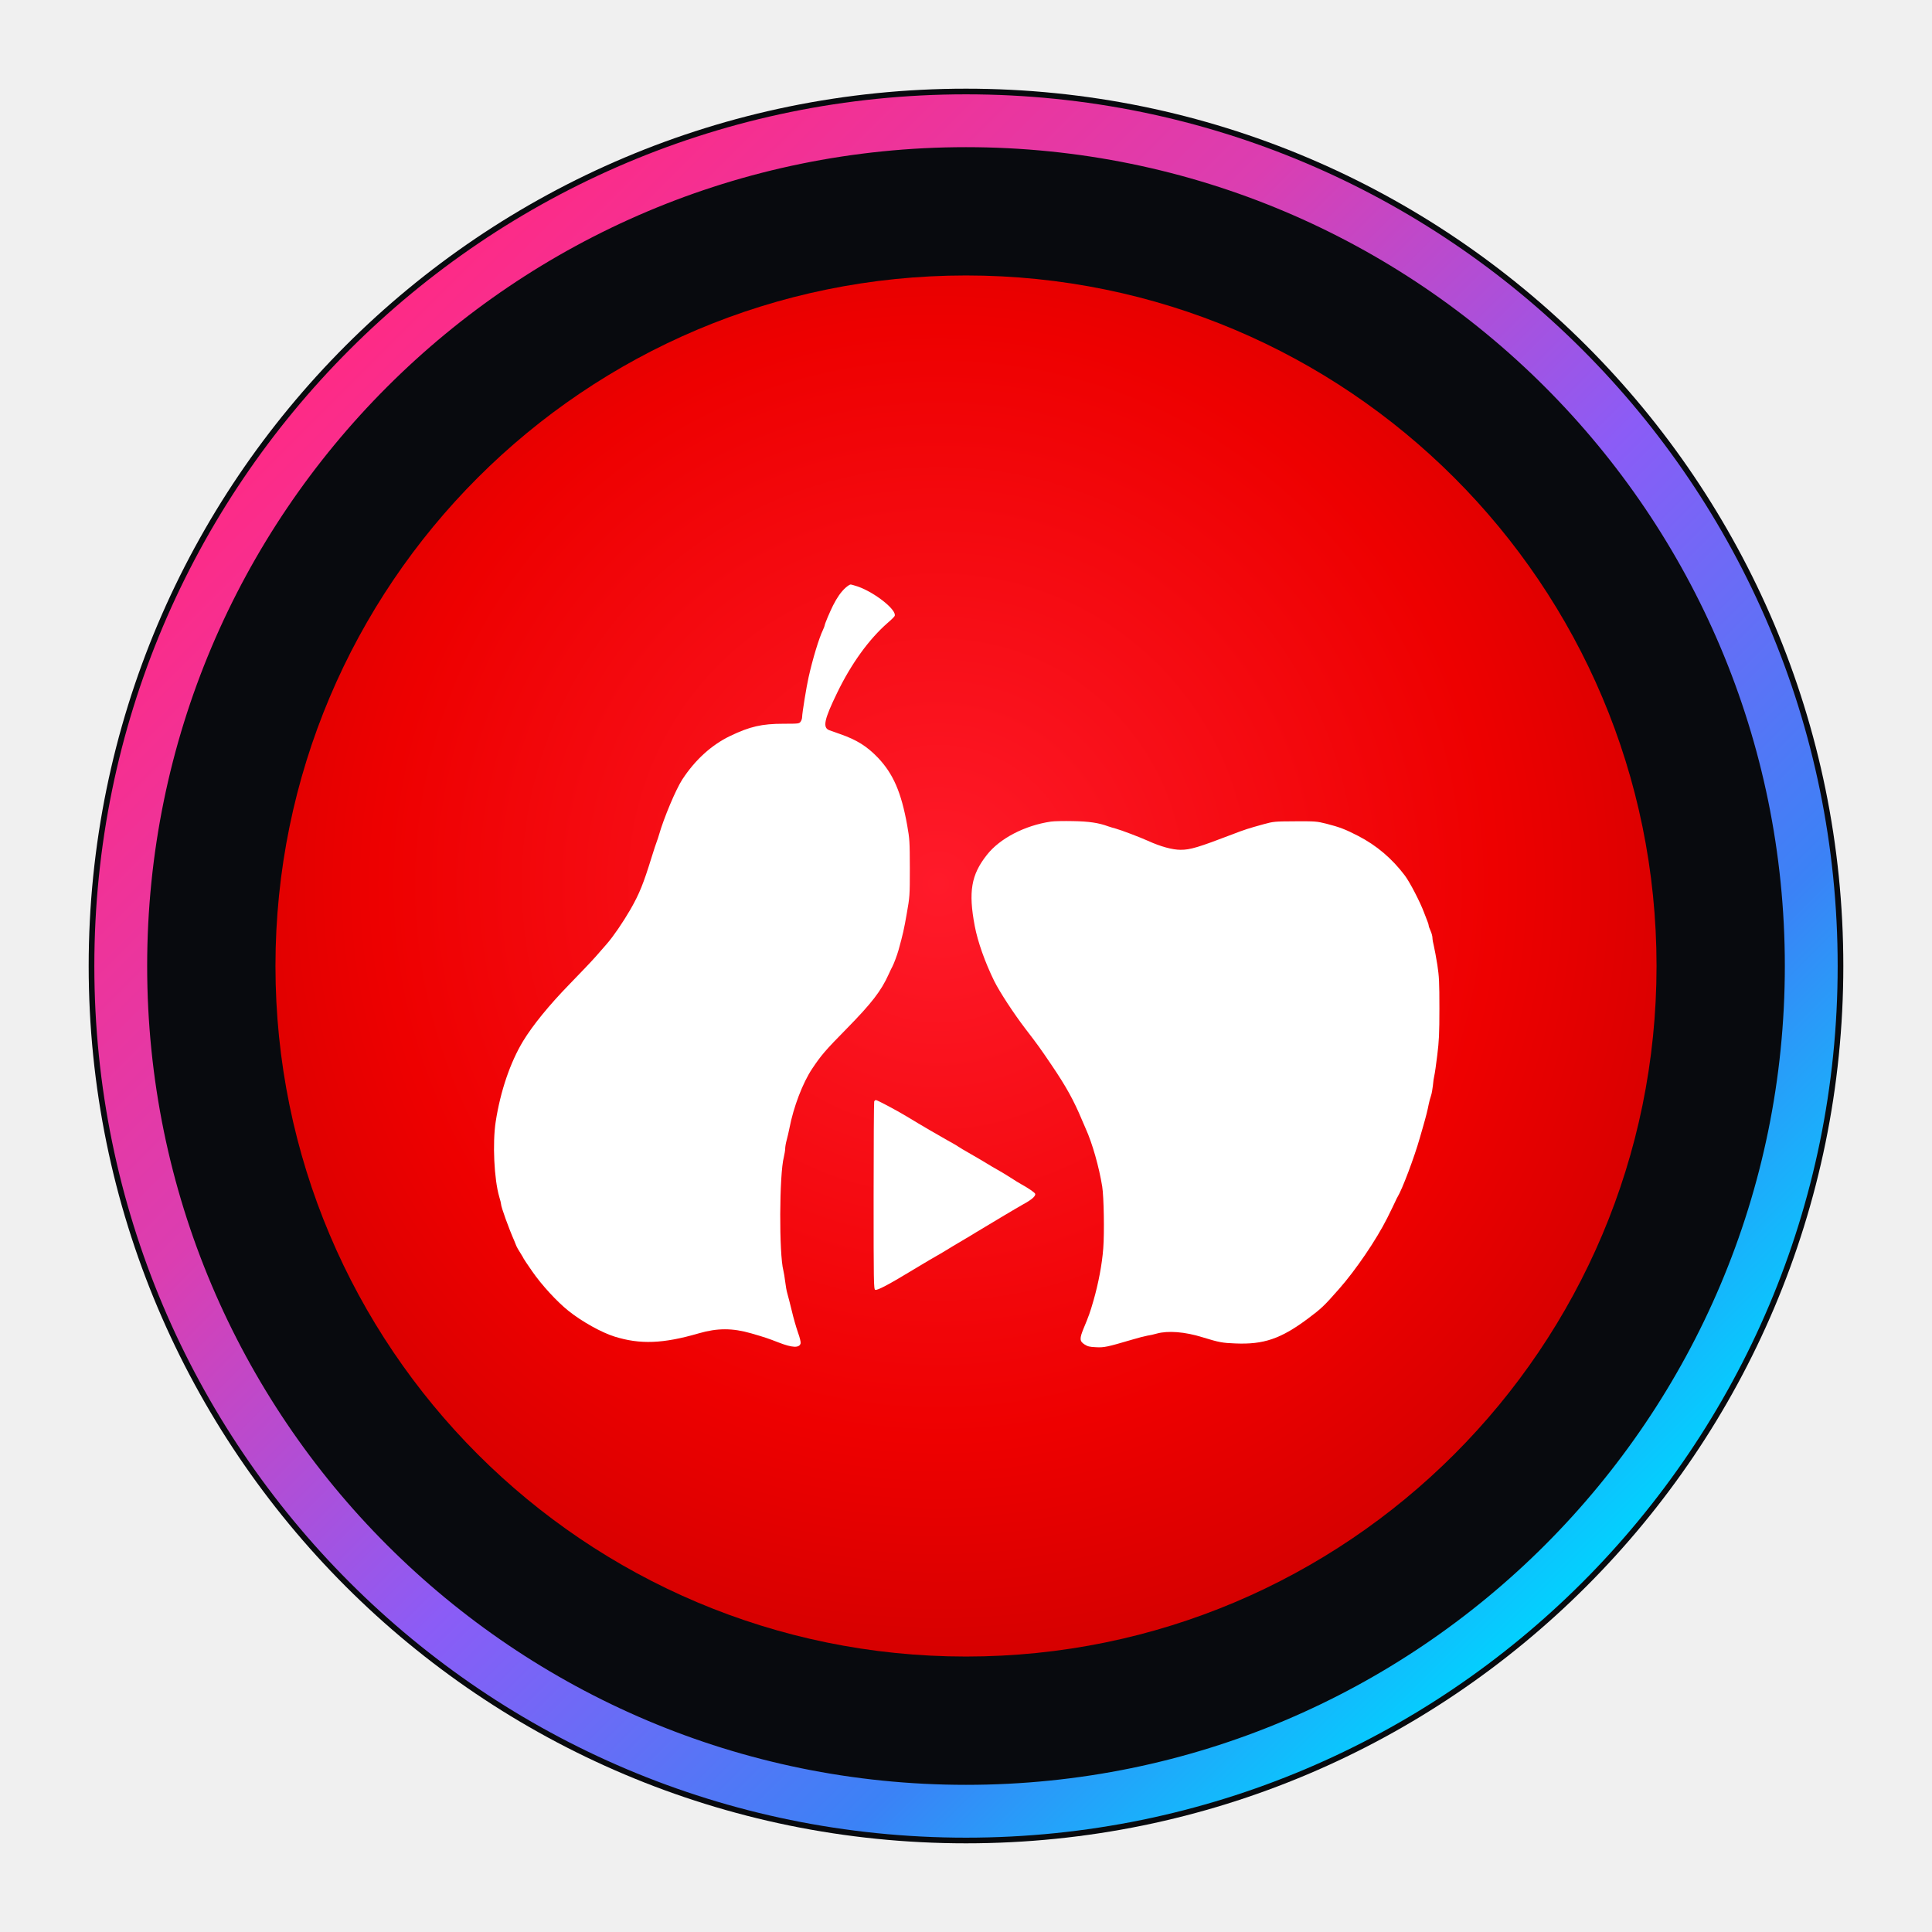
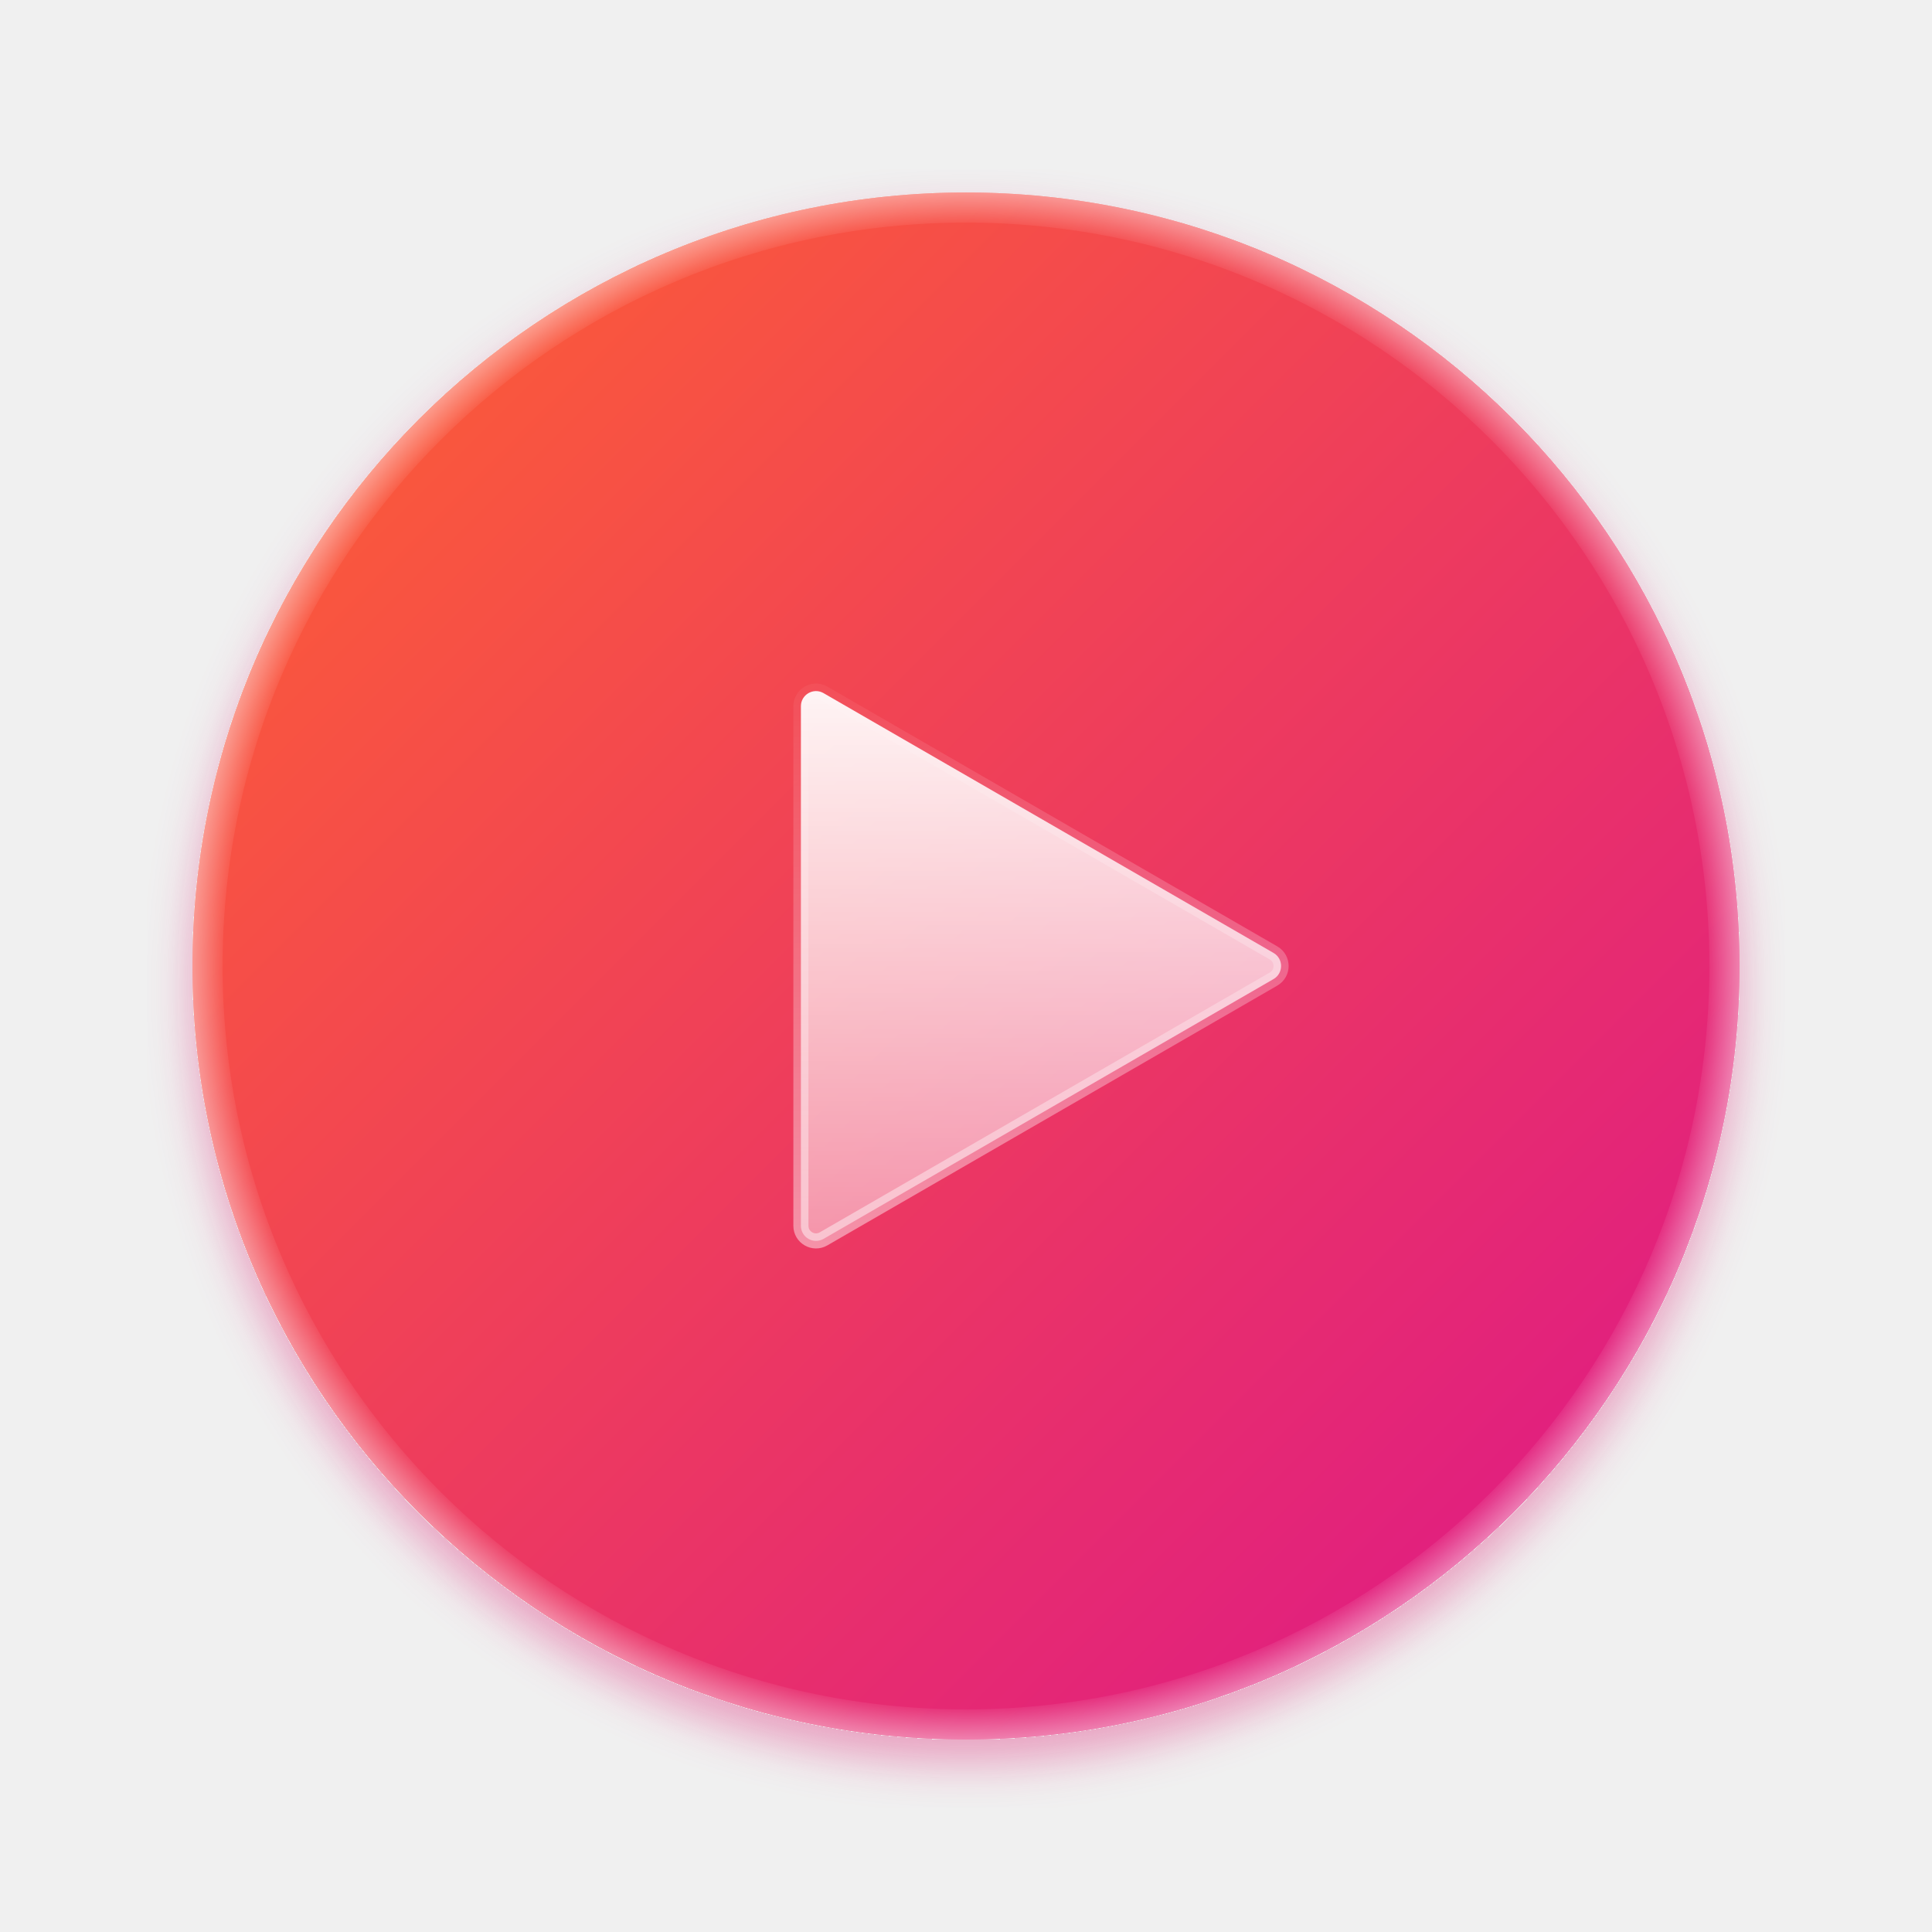
<svg xmlns="http://www.w3.org/2000/svg" width="1024" height="1024" viewBox="0 0 1024 1024" fill="none">
+   <g filter="url(#filter0_d_18_2)">
+     <circle cx="512" cy="512" r="410" fill="url(#paint0_linear_18_2)" />
+     <circle cx="512" cy="512" r="402" stroke="url(#paint1_radial_18_2)" stroke-opacity="0.5" stroke-width="16" />
+   </g>
+   <path d="M675 505.072C680.333 508.152 680.333 515.849 675 518.928L436.5 656.626C431.167 659.705 424.5 655.857 424.5 649.698V374.302C424.5 368.24 430.96 364.415 436.249 367.234L436.5 367.374L675 505.072Z" fill="url(#paint2_linear_18_2)" stroke="url(#paint3_linear_18_2)" stroke-width="8" stroke-linejoin="round" />
  <defs>
-     <linearGradient id="revancedRingGradient" x1="180" y1="180" x2="844" y2="844" gradientUnits="userSpaceOnUse">
-       <stop offset="0%" stop-color="#FF2A85" />
-       <stop offset="30%" stop-color="#DB3EB1" />
-       <stop offset="55%" stop-color="#8B5CF6" />
-       <stop offset="80%" stop-color="#3B82F6" />
-       <stop offset="100%" stop-color="#00D4FF" />
+     <filter id="filter0_d_18_2" x="78" y="90" width="868" height="868" filterUnits="userSpaceOnUse" color-interpolation-filters="sRGB">
+       <feFlood flood-opacity="0" result="BackgroundImageFix" />
+       <feColorMatrix in="SourceAlpha" type="matrix" values="0 0 0 0 0 0 0 0 0 0 0 0 0 0 0 0 0 0 127 0" result="hardAlpha" />
+       <feOffset dy="12" />
+       <feGaussianBlur stdDeviation="12" />
+       <feComposite in2="hardAlpha" operator="out" />
+       <feColorMatrix type="matrix" values="0 0 0 0 0.867 0 0 0 0 0.141 0 0 0 0 0.463 0 0 0 0.4 0" />
+       <feBlend mode="normal" in2="BackgroundImageFix" result="effect1_dropShadow_18_2" />
+       <feBlend mode="normal" in="SourceGraphic" in2="effect1_dropShadow_18_2" result="shape" />
+     </filter>
+     <linearGradient id="paint0_linear_18_2" x1="102" y1="102" x2="922" y2="922" gradientUnits="userSpaceOnUse">
+       <stop stop-color="#FF632F" />
+       <stop offset="1" stop-color="#DC148C" />
    </linearGradient>
-     <radialGradient id="ytmRedDisc" cx="48%" cy="44%" r="58%">
-       <stop offset="0%" stop-color="#FF1A2A" />
-       <stop offset="70%" stop-color="#EE0000" />
-       <stop offset="100%" stop-color="#D40000" />
+     <radialGradient id="paint1_radial_18_2" cx="0" cy="0" r="1" gradientUnits="userSpaceOnUse" gradientTransform="translate(512 512) rotate(45) scale(579.828)">
+       <stop offset="0.68" stop-color="white" stop-opacity="0" />
+       <stop offset="0.72" stop-color="white" />
    </radialGradient>
+     <linearGradient id="paint2_linear_18_2" x1="512" y1="329" x2="512" y2="695" gradientUnits="userSpaceOnUse">
+       <stop stop-color="white" />
+       <stop offset="1" stop-color="white" stop-opacity="0.4" />
+     </linearGradient>
+     <linearGradient id="paint3_linear_18_2" x1="512" y1="329" x2="512" y2="695" gradientUnits="userSpaceOnUse">
+       <stop stop-color="white" stop-opacity="0" />
+       <stop offset="1" stop-color="white" stop-opacity="0.5" />
+     </linearGradient>
  </defs>
-   <circle cx="512" cy="512" r="465" fill="#080A0E" />
-   <circle cx="512" cy="512" r="448" stroke="url(#revancedRingGradient)" stroke-width="28" fill="none" />
-   <circle cx="512" cy="512" r="366" fill="url(#ytmRedDisc)" />
-   <g transform="translate(512, 512) scale(0.498638) translate(-975.2, 1029.5) scale(0.1, -0.1)" fill="#FFFFFF" stroke="none">
-     <path d="M8470 14314 c-47 -43 -88 -101 -132 -188 -34 -68 -88 -196 -88 -210 0 -5 -9 -28 -19 -50 -42 -87 -109 -308 -152 -501 -23 -101 -69 -385 -69 -425 0 -14 -7 -36 -16 -48 -15 -21 -21 -22 -180 -22 -232 0 -358 -29 -569 -130 -197 -95 -372 -253 -509 -463 -69 -107 -195 -406 -247 -587 -5 -19 -16 -51 -23 -70 -8 -19 -33 -96 -56 -170 -87 -281 -129 -386 -225 -554 -80 -138 -182 -287 -251 -366 -31 -36 -84 -96 -118 -135 -33 -38 -159 -171 -280 -295 -218 -224 -389 -435 -491 -602 -137 -226 -242 -534 -292 -858 -35 -227 -17 -612 38 -799 11 -35 19 -70 19 -78 0 -29 81 -254 140 -388 9 -22 20 -48 23 -57 4 -10 22 -43 42 -73 19 -31 35 -57 35 -60 0 -2 41 -64 92 -137 99 -143 261 -320 385 -419 141 -113 351 -230 489 -273 272 -85 516 -76 894 34 199 58 359 58 560 0 145 -42 180 -54 288 -96 148 -58 223 -61 236 -10 3 13 -8 61 -29 118 -18 52 -48 155 -65 229 -18 74 -39 156 -47 183 -8 26 -18 84 -23 127 -5 43 -14 95 -19 116 -47 177 -44 1023 5 1208 7 31 14 71 14 88 0 18 7 60 16 92 9 33 22 89 29 125 43 225 141 483 243 635 93 139 139 194 362 420 267 272 370 404 450 582 17 37 35 76 41 85 16 31 50 122 64 173 46 166 58 218 87 385 32 181 33 191 33 485 -1 284 -2 308 -28 455 -63 351 -148 547 -311 719 -117 122 -226 190 -401 251 -49 17 -102 36 -116 41 -73 28 -55 113 84 399 149 308 338 569 535 741 39 33 73 67 76 75 24 63 -210 249 -393 313 -34 11 -68 21 -76 21 -8 0 -33 -16 -55 -36z" />
-     <path d="M10655 11830 c-278 -41 -543 -178 -681 -354 -167 -211 -198 -391 -129 -756 32 -169 109 -385 207 -585 59 -118 206 -343 332 -508 128 -166 160 -211 279 -387 153 -226 234 -372 321 -580 15 -36 34 -78 41 -95 70 -154 142 -409 175 -615 17 -106 24 -490 11 -655 -12 -165 -51 -374 -105 -560 -35 -122 -49 -161 -105 -295 -43 -105 -42 -133 10 -167 34 -22 54 -27 122 -30 87 -5 121 3 383 80 66 20 141 39 165 43 24 3 69 13 99 22 119 33 299 19 485 -39 176 -54 212 -61 349 -66 303 -13 485 50 771 263 148 111 172 134 333 317 178 202 395 521 511 752 44 88 84 171 90 185 6 14 15 32 20 40 49 78 179 424 236 625 10 33 26 89 36 125 29 100 49 180 59 234 5 26 16 67 24 90 8 22 17 73 21 111 3 39 10 86 15 105 5 19 19 116 31 215 19 151 23 231 23 500 0 281 -3 338 -22 463 -13 79 -29 168 -37 200 -8 31 -15 70 -15 87 0 16 -9 50 -20 74 -11 24 -20 49 -20 57 0 7 -6 28 -14 46 -7 18 -24 60 -36 93 -42 113 -150 320 -202 390 -137 182 -302 322 -498 423 -136 70 -195 93 -340 130 -99 25 -118 26 -330 25 -219 -1 -228 -2 -335 -31 -166 -46 -200 -57 -330 -107 -363 -139 -449 -165 -552 -165 -87 0 -215 35 -348 96 -87 39 -282 113 -340 129 -27 7 -63 18 -80 24 -103 38 -205 53 -375 56 -96 2 -202 0 -235 -5z" />
-     <path d="M8776 8854 c-3 -9 -6 -461 -6 -1005 0 -914 1 -990 17 -996 22 -9 148 58 413 219 118 71 224 134 235 139 11 6 55 31 97 57 42 26 125 76 185 111 59 35 124 73 143 86 44 28 466 279 500 297 91 49 136 89 127 112 -5 14 -76 62 -147 101 -19 10 -73 43 -120 74 -47 30 -110 68 -140 84 -30 17 -77 44 -105 62 -27 17 -104 62 -170 100 -66 37 -127 74 -135 80 -8 7 -60 37 -115 67 -95 53 -272 156 -435 255 -106 64 -311 173 -326 173 -6 0 -15 -7 -18 -16z" />
-   </g>
</svg>
